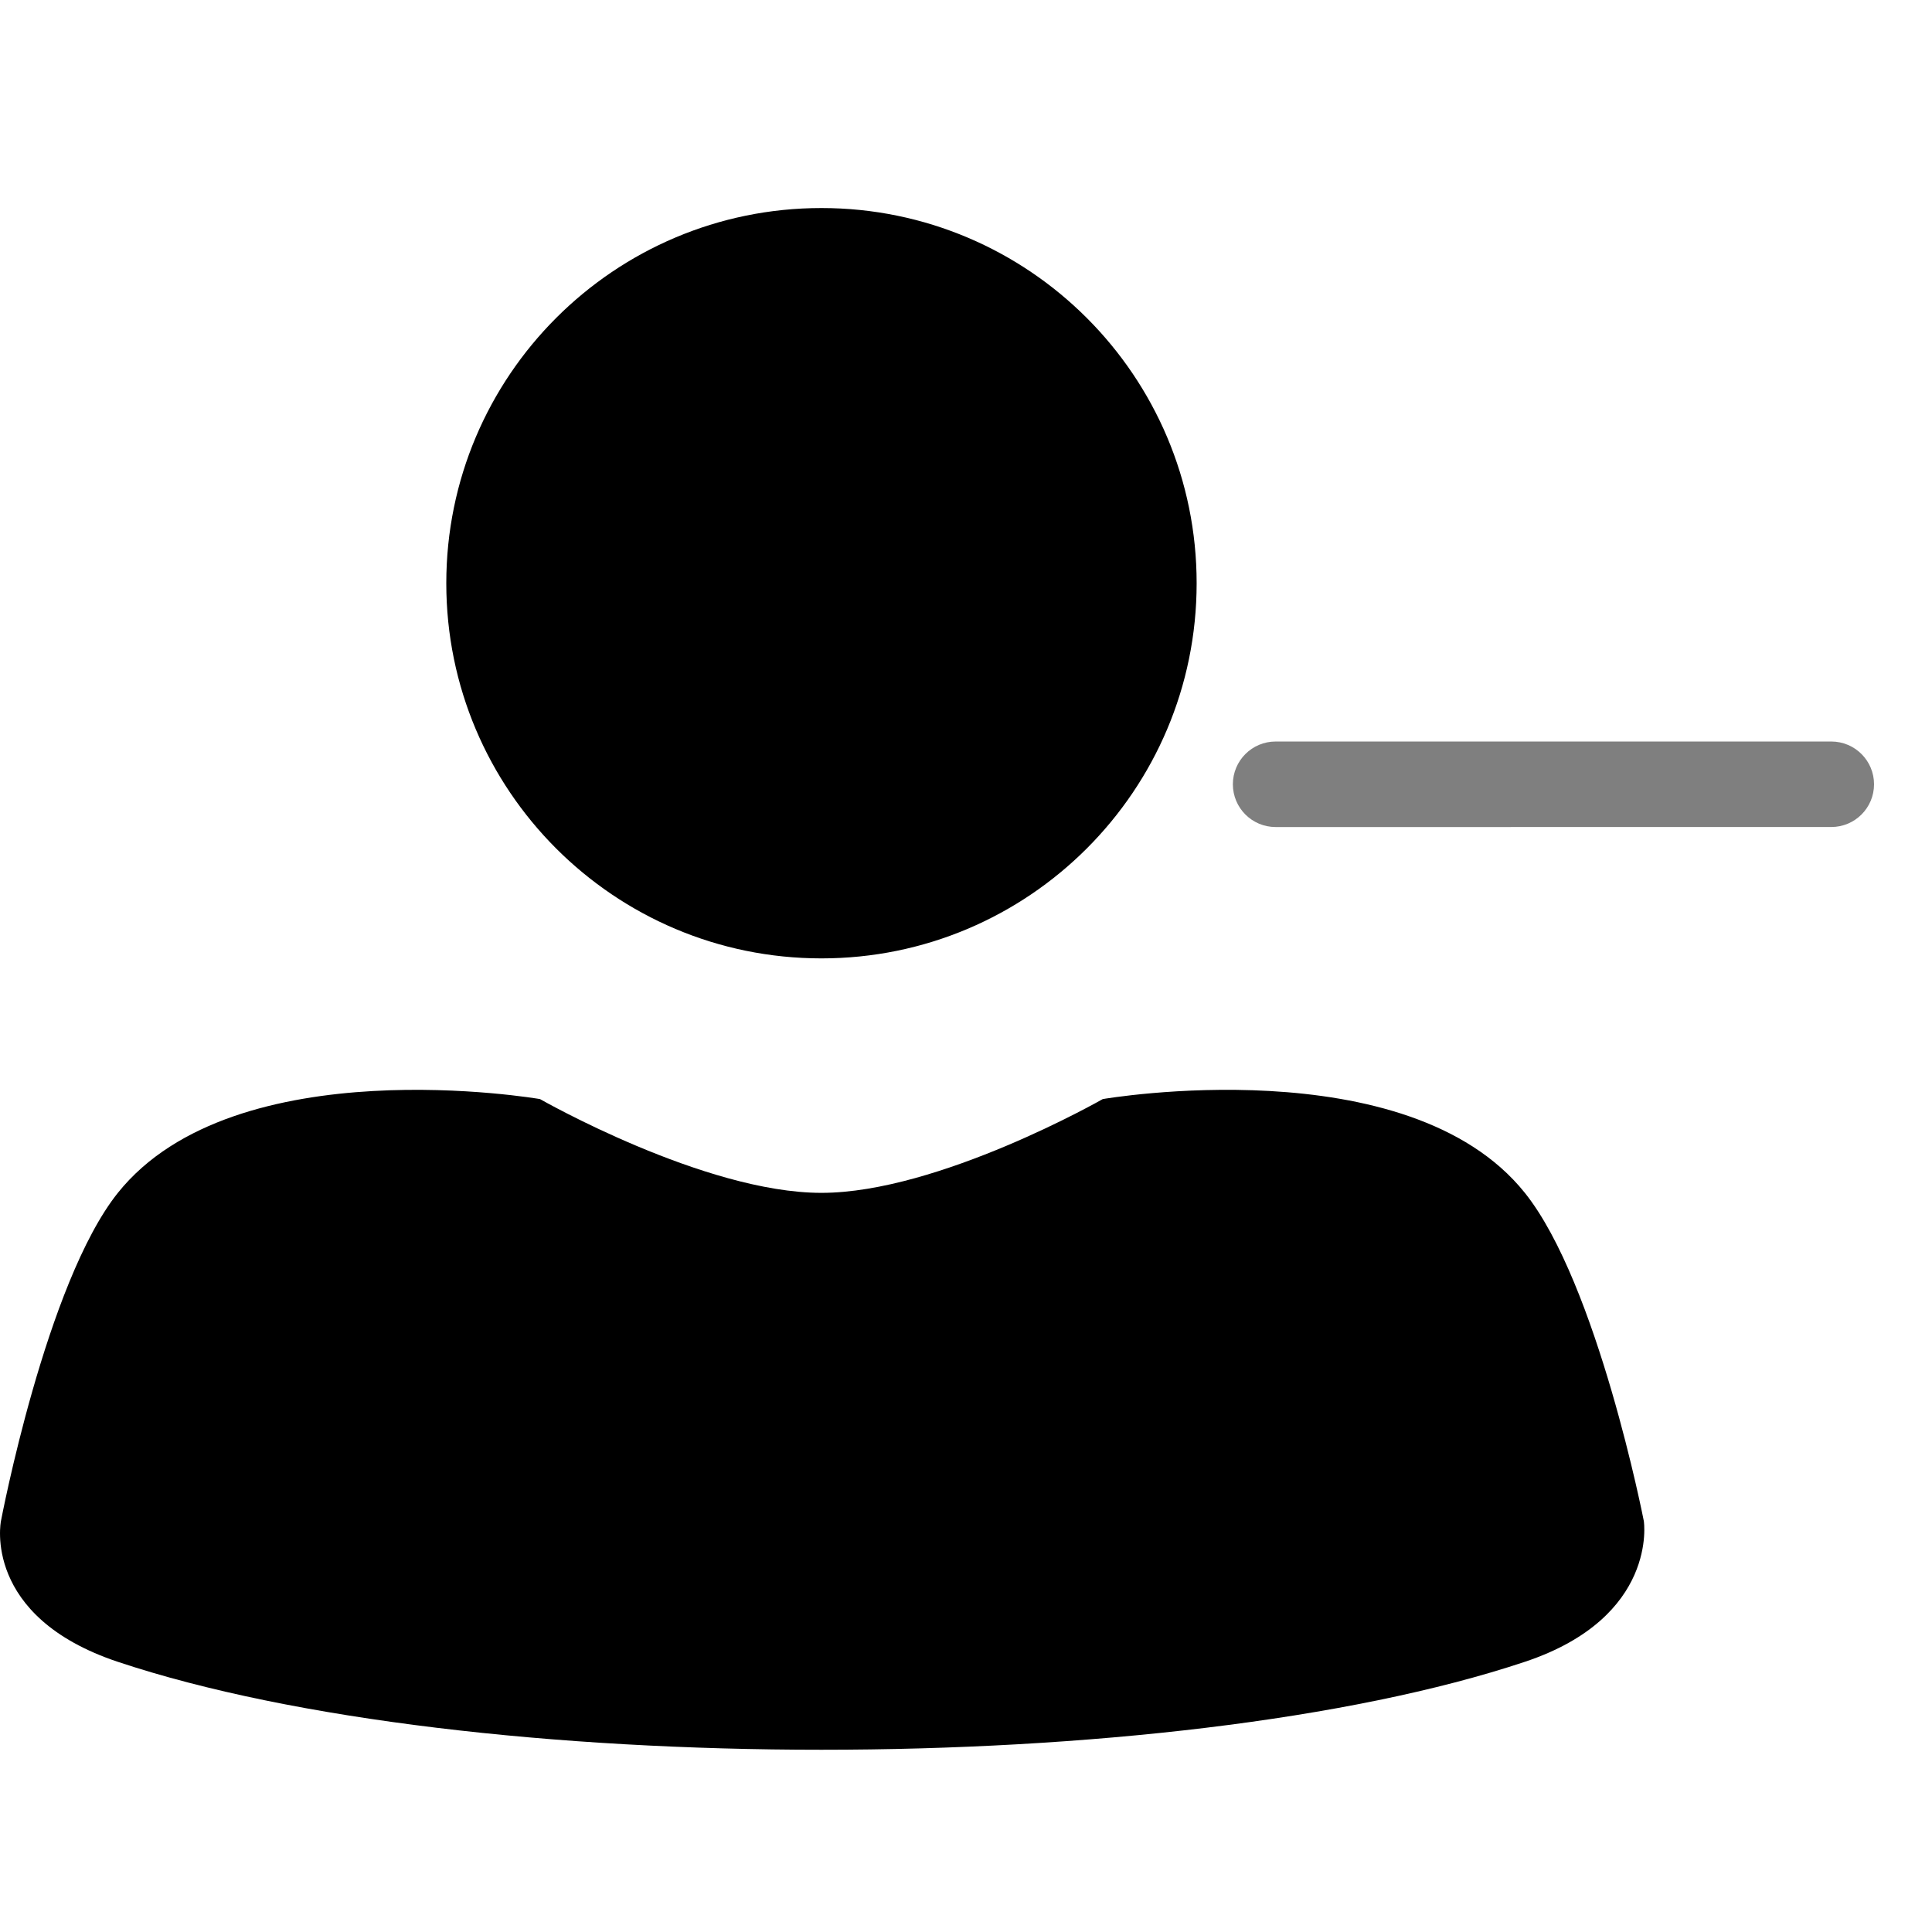
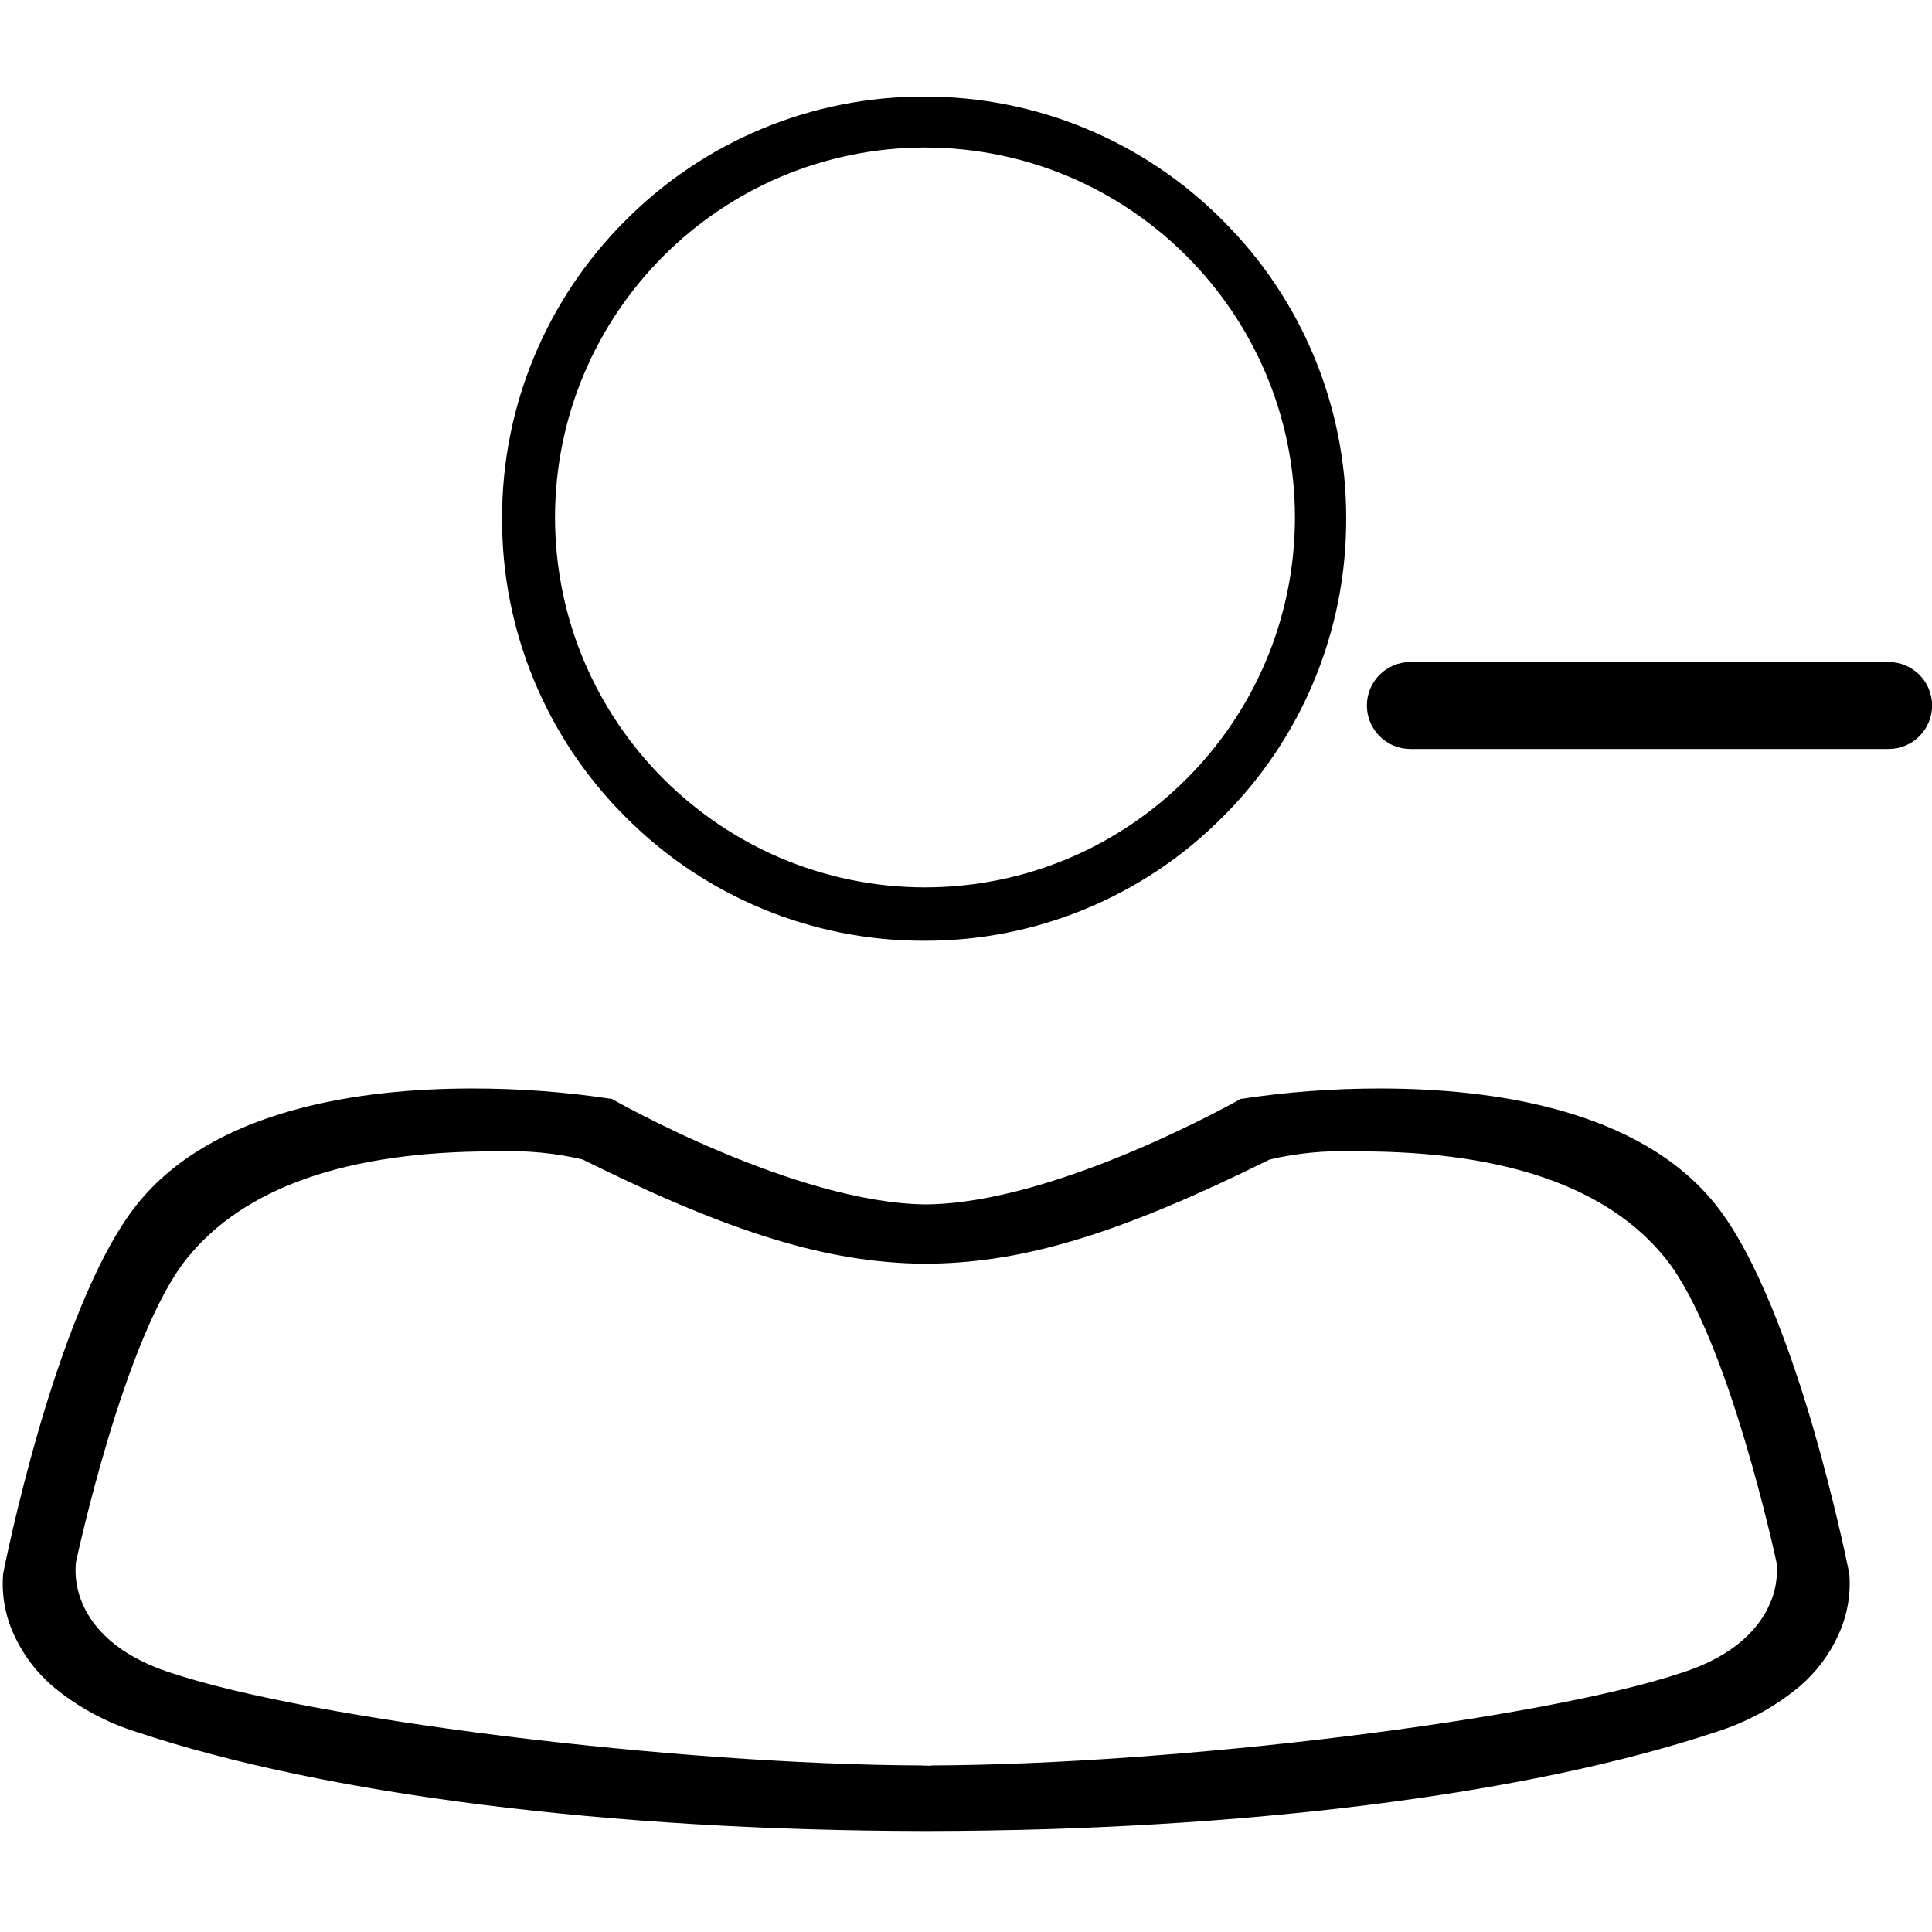
<svg xmlns="http://www.w3.org/2000/svg" width="100" height="100" viewBox="0 0 100 100">
  <defs>
    <clipPath id="b">
      <rect width="100" height="100" />
    </clipPath>
  </defs>
  <g id="a" clip-path="url(#b)">
-     <path d="M-3896.619,6.807h-12.169A2.213,2.213,0,0,1-3911,4.594a2.213,2.213,0,0,1,2.212-2.213h28.763a2.213,2.213,0,0,1,2.212,2.213,2.212,2.212,0,0,1-2.212,2.212h-16.594Z" transform="translate(3974.813 36)" opacity="0.5" />
-     <path d="M6.1,75.248C-.942,72.9.048,67.967.048,67.967S2.384,55.625,6.1,50.975C12.172,43.39,27.95,46.12,27.95,46.12s8.5,4.854,14.565,4.854S57.079,46.12,57.079,46.12s15.779-2.731,21.847,4.854c3.763,4.7,6.159,16.992,6.159,16.992s.759,4.976-6.159,7.281c-9.1,3.034-22.757,4.552-36.411,4.552S15.206,78.283,6.1,75.248ZM23.1,19.418A19.419,19.419,0,1,1,42.515,38.838,19.418,19.418,0,0,1,23.1,19.418Z" transform="translate(0 10.768)" />
+     <path d="M-3722.195-7142.227h-.109c-16.191-.017-31.042-1.882-40.743-5.12a12.644,12.644,0,0,1-4.365-2.374,7.726,7.726,0,0,1-2.018-2.7,6.274,6.274,0,0,1-.544-3.122l0-.005c.027-.143.7-3.546,1.875-7.568,1.1-3.757,2.864-8.808,5.051-11.543,3.968-4.958,11.623-6,17.348-6a47.85,47.85,0,0,1,7.218.538h.011c.091.055,9.49,5.405,16.275,5.461,6.761-.056,16.184-5.407,16.273-5.461h.013a47.882,47.882,0,0,1,7.218-.538c5.725,0,13.38,1.042,17.348,6,2.185,2.731,3.953,7.785,5.051,11.543,1.074,3.679,1.751,6.95,1.877,7.568v.005a6.353,6.353,0,0,1-.546,3.122,7.686,7.686,0,0,1-2.016,2.7,12.646,12.646,0,0,1-4.365,2.374c-9.7,3.238-24.551,5.1-40.743,5.12Zm-38.284-29.617c-3.24,4.049-5.706,15.607-5.73,15.723a4.307,4.307,0,0,0,.372,2.191c.488,1.1,1.677,2.6,4.565,3.521,7.262,2.421,26.147,4.746,38.863,4.788l.027.007.417.007.044-.014c12.7-.047,31.563-2.374,38.8-4.788,2.888-.917,4.076-2.421,4.565-3.521a4.169,4.169,0,0,0,.372-2.191c-.024-.116-2.492-11.678-5.73-15.723-2.949-3.688-8.285-5.56-15.858-5.56h-.318a16.336,16.336,0,0,0-4.32.417c-7.683,3.8-12.605,5.318-17.553,5.395l-.007-.007-.3.011h-.04c-4.988-.054-9.944-1.566-17.678-5.4a16.356,16.356,0,0,0-4.322-.417h-.316C-3752.193-7177.4-3757.527-7175.532-3760.478-7171.844Zm22.728-22.862a21.7,21.7,0,0,1-6.4-15.447,21.694,21.694,0,0,1,6.4-15.447,21.712,21.712,0,0,1,15.447-6.4,21.7,21.7,0,0,1,15.446,6.4,21.694,21.694,0,0,1,6.4,15.447,21.7,21.7,0,0,1-6.4,15.447,21.691,21.691,0,0,1-15.446,6.4A21.7,21.7,0,0,1-3737.751-7194.706Zm-3.659-15.511a19.171,19.171,0,0,0,19.15,19.148,19.171,19.171,0,0,0,19.15-19.148,19.17,19.17,0,0,0-19.15-19.148A19.17,19.17,0,0,0-3741.41-7210.217Zm44.273,11.984a2.251,2.251,0,0,1-2.25-2.249,2.252,2.252,0,0,1,2.25-2.252h24.753a2.251,2.251,0,0,1,2.252,2.252,2.25,2.25,0,0,1-2.252,2.249Z" transform="translate(3770.137 7237)" />
  </g>
</svg>
